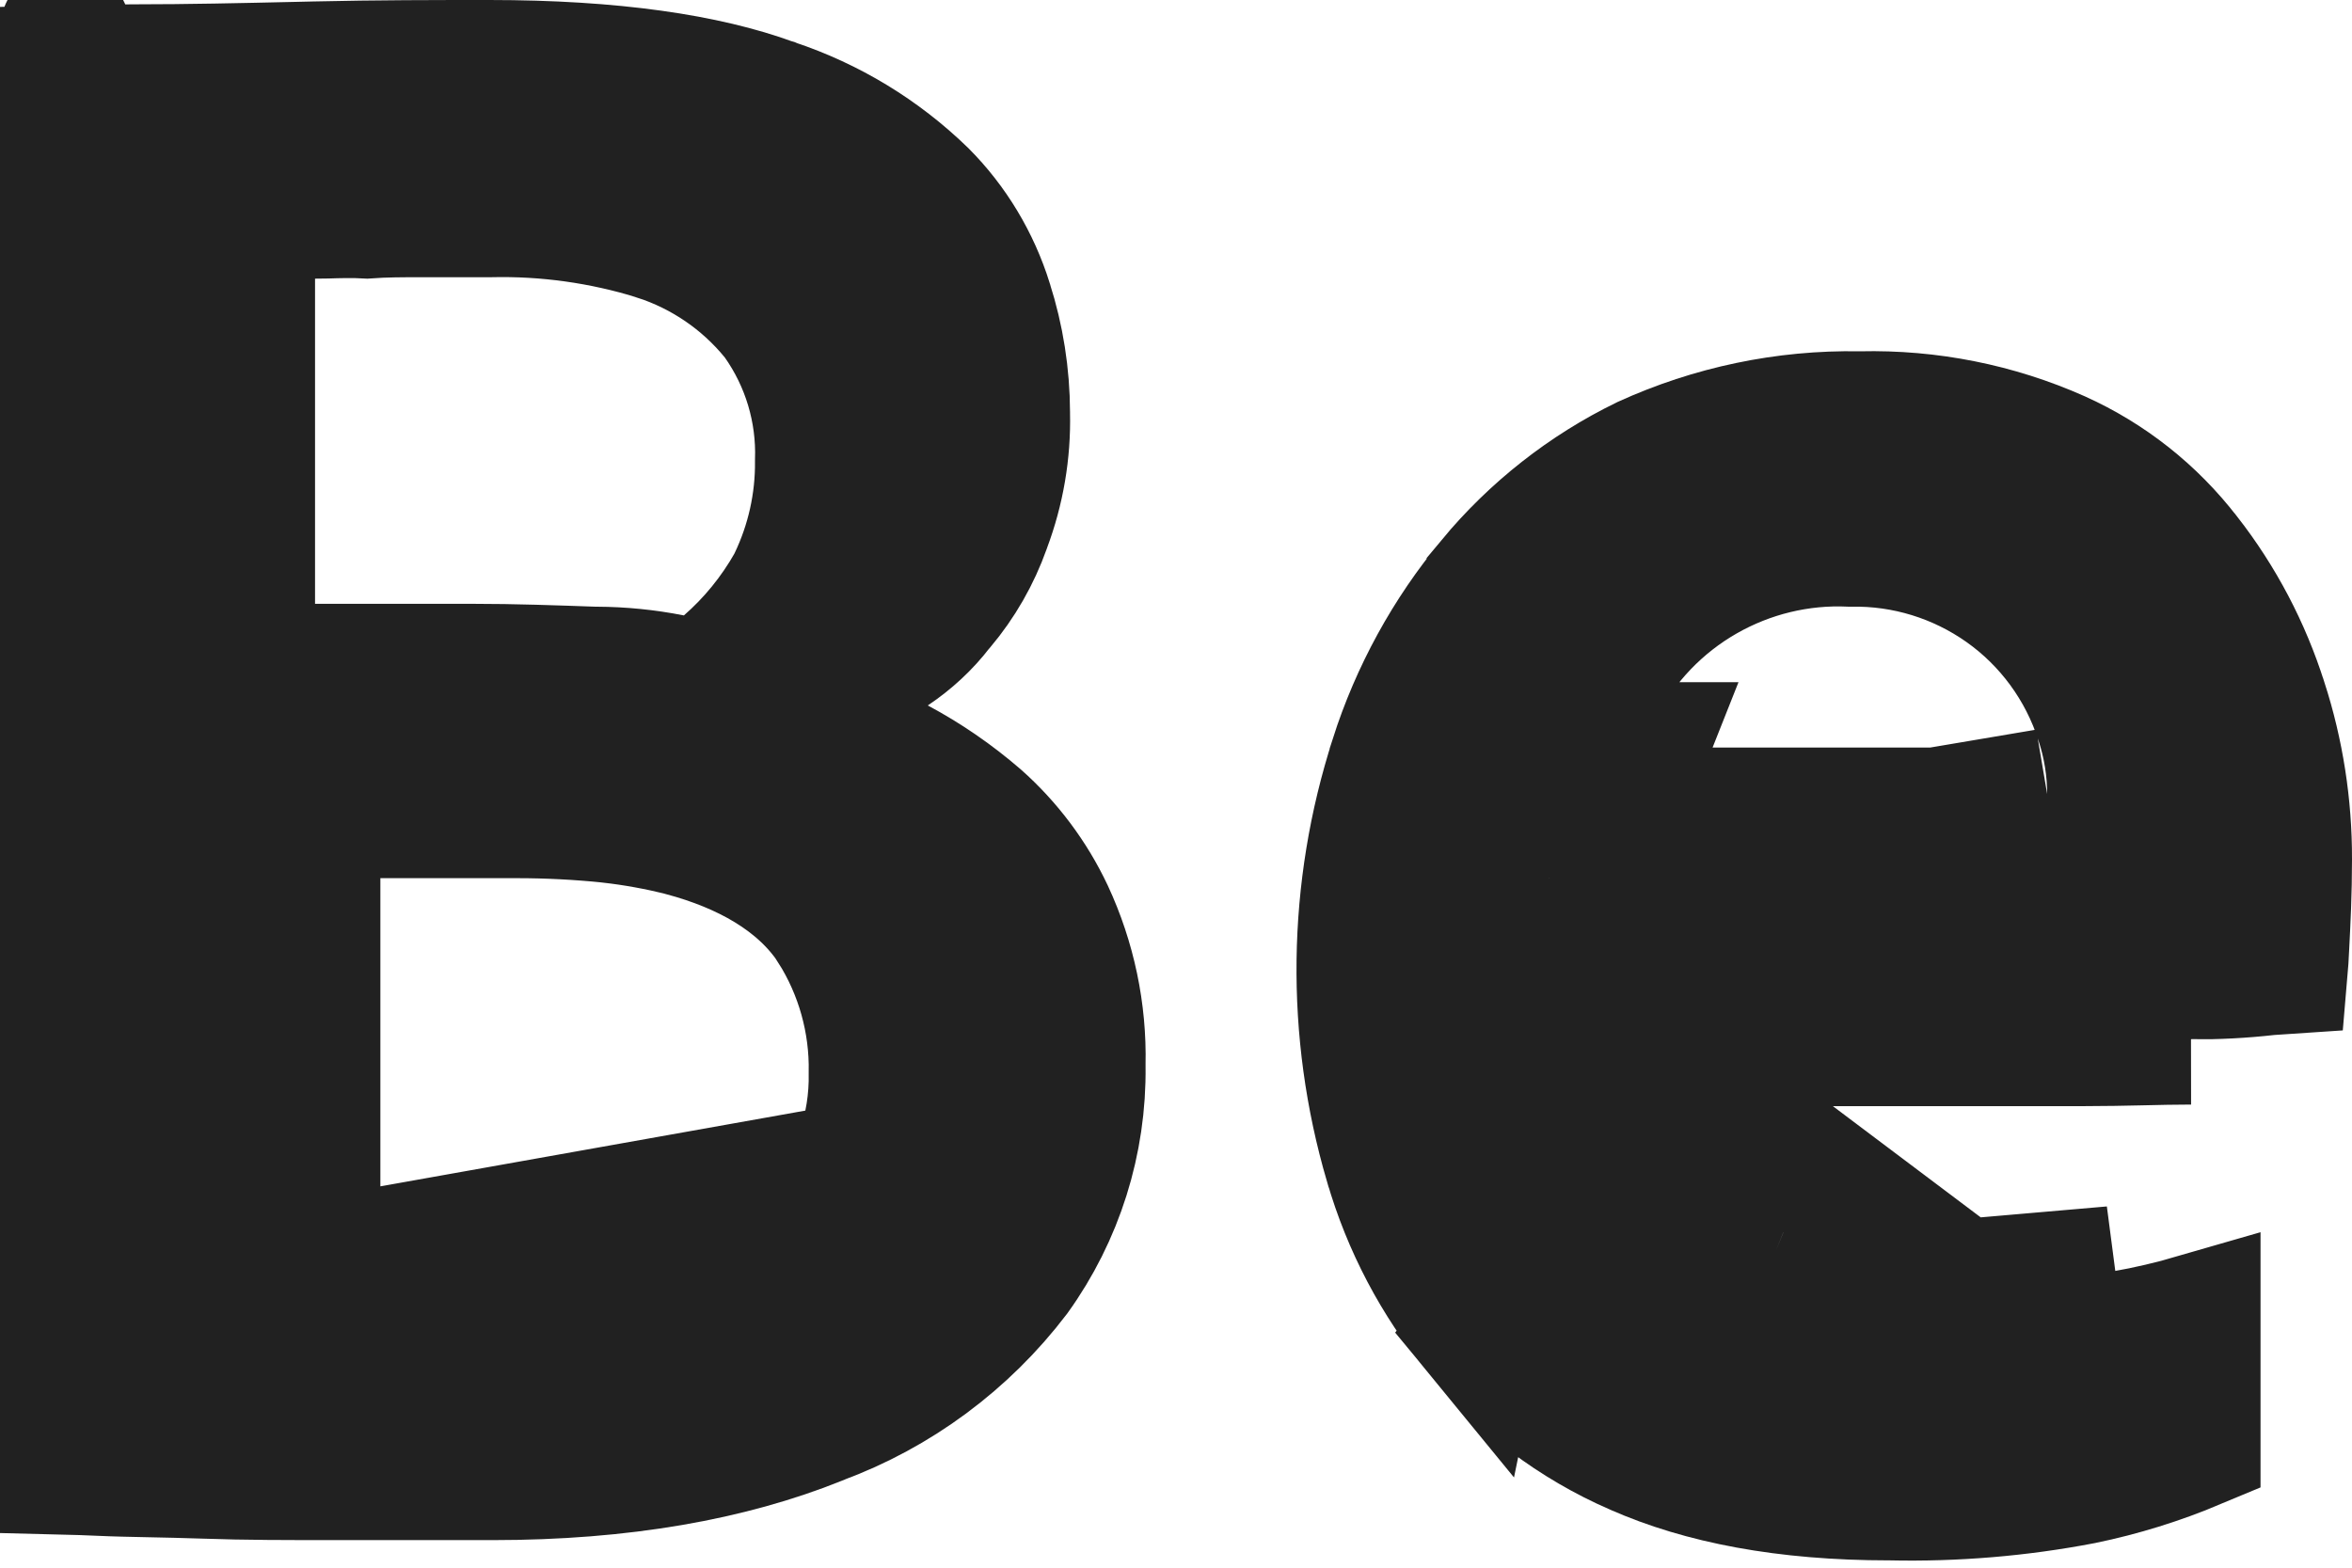
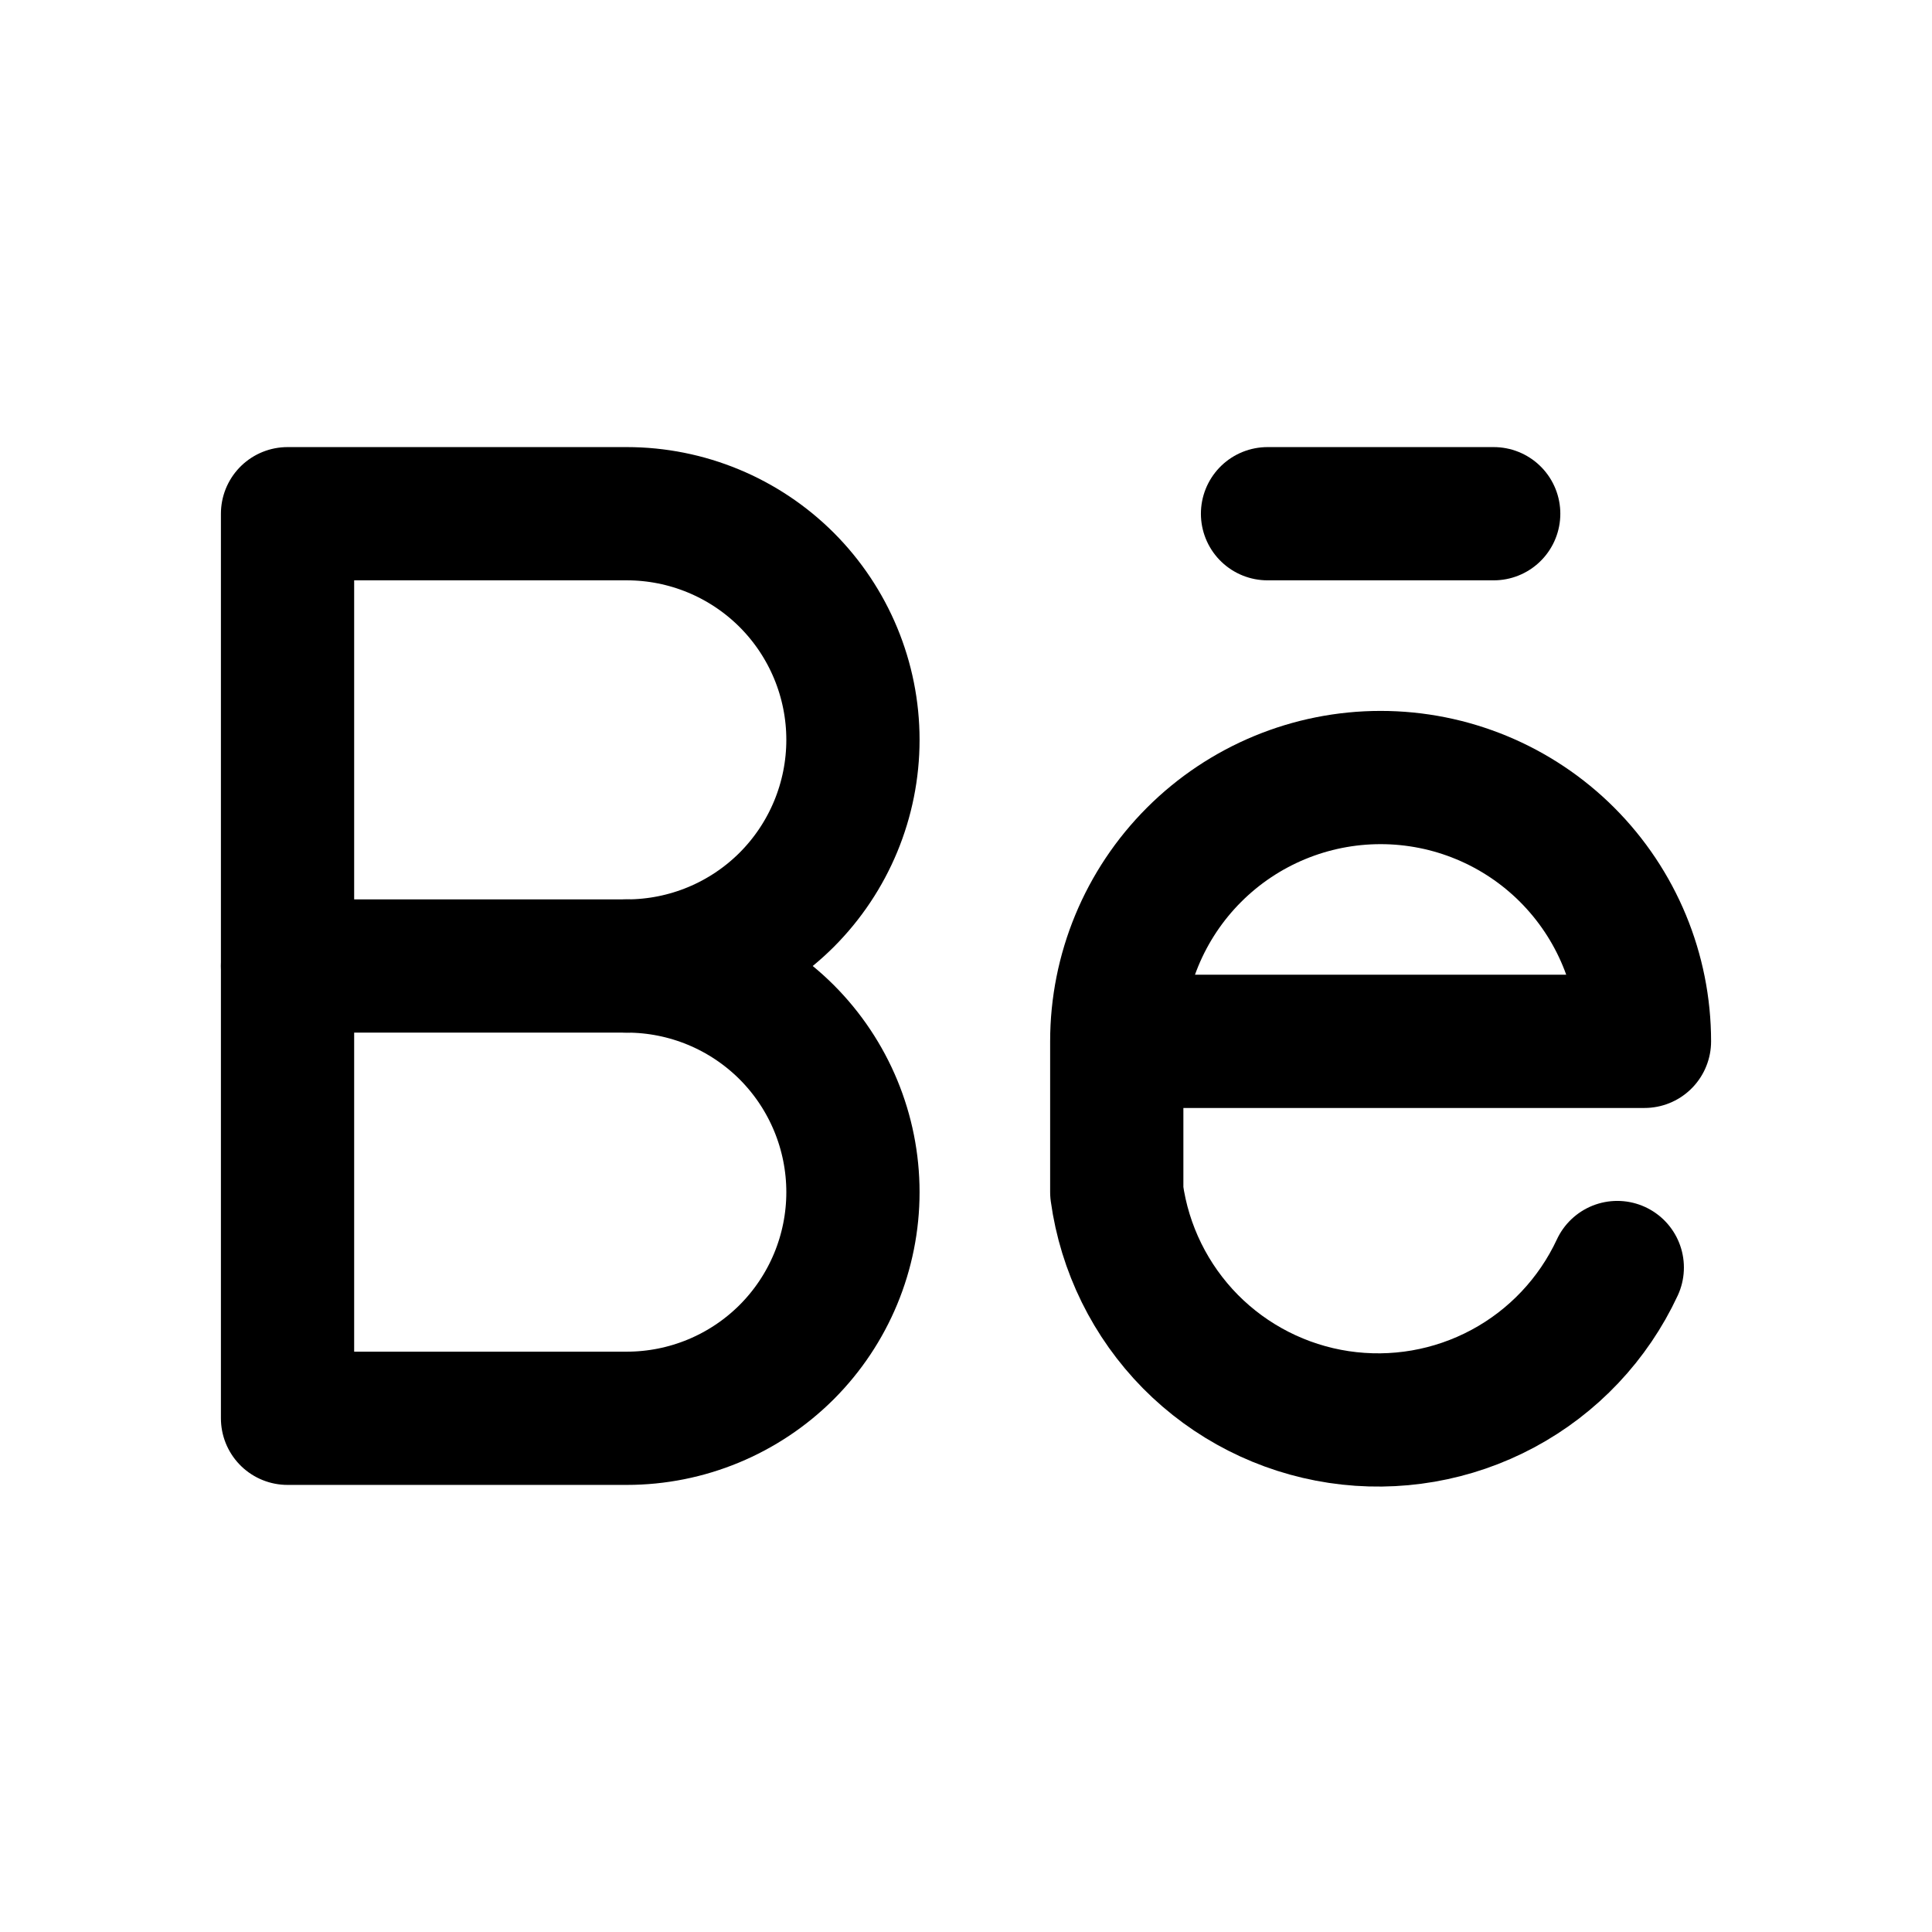
- <svg xmlns="http://www.w3.org/2000/svg" width="18" height="12" viewBox="0 0 18 12" fill="none">
-   <path d="M3.75 10.211C4.232 10.221 4.713 10.163 5.179 10.04C5.598 9.937 5.977 9.712 6.269 9.393L6.278 9.383L6.287 9.372C6.555 9.045 6.697 8.633 6.689 8.21C6.696 7.818 6.588 7.432 6.378 7.1L6.379 7.1L6.372 7.089C6.122 6.715 5.702 6.489 5.23 6.362L5.23 6.362L5.222 6.359C5.04 6.314 4.855 6.28 4.668 6.259L4.668 6.259L4.662 6.258C4.427 6.234 4.191 6.222 3.956 6.222H3.956H2.411H1.911V6.722V9.678V10.151L2.383 10.177L2.389 10.177C2.586 10.188 2.797 10.2 3.022 10.2C3.113 10.2 3.21 10.202 3.321 10.205L3.348 10.205C3.468 10.208 3.602 10.211 3.75 10.211ZM3.75 10.211C3.749 10.211 3.747 10.211 3.745 10.211L3.756 9.711M3.75 10.211C3.752 10.211 3.754 10.211 3.756 10.211V9.711M3.756 9.711C3.6 9.711 3.46 9.708 3.332 9.705C3.222 9.702 3.12 9.7 3.022 9.7C2.811 9.7 2.611 9.689 2.411 9.678M3.756 9.711C4.194 9.72 4.632 9.668 5.056 9.556C5.38 9.476 5.674 9.302 5.9 9.056L2.411 9.678M2.411 9.678V7.222V6.722V9.678ZM6.865 5.841C7.086 5.959 7.292 6.101 7.482 6.265C7.71 6.467 7.895 6.714 8.025 6.99C8.193 7.351 8.276 7.746 8.267 8.144L8.267 8.154L8.267 8.163C8.275 8.735 8.099 9.294 7.765 9.758C7.382 10.261 6.864 10.645 6.271 10.864L6.264 10.867L6.258 10.87C5.585 11.14 4.763 11.289 3.767 11.289H2.589C2.209 11.289 1.874 11.289 1.573 11.278C1.407 11.272 1.268 11.27 1.143 11.267C1.006 11.264 0.884 11.262 0.757 11.256C0.666 11.252 0.581 11.249 0.5 11.247V0.54C0.653 0.536 0.834 0.533 1.044 0.533C1.436 0.533 1.845 0.524 2.283 0.514C2.326 0.513 2.368 0.512 2.411 0.511C2.894 0.5 3.333 0.5 3.744 0.5C4.691 0.5 5.404 0.608 5.906 0.792L5.913 0.794L5.92 0.797C6.347 0.939 6.736 1.175 7.059 1.489C7.289 1.72 7.459 2.004 7.556 2.315L7.556 2.315L7.557 2.319C7.644 2.59 7.688 2.873 7.689 3.157L7.689 3.157L7.689 3.167C7.696 3.459 7.646 3.75 7.543 4.024L7.543 4.024L7.54 4.033C7.462 4.252 7.346 4.455 7.196 4.633L7.189 4.641L7.182 4.649C7.082 4.78 6.96 4.892 6.823 4.984L6.126 5.447L6.865 5.841ZM0.5 0.233C0.5 0.228 0.5 0.229 0.5 0.235V0.233ZM2.411 1.633H1.911V2.133V4.622V5.122H2.411H3.622C3.934 5.122 4.236 5.133 4.549 5.144L4.558 5.144L4.566 5.144C4.757 5.145 4.948 5.164 5.135 5.201L5.376 5.25L5.561 5.089C5.761 4.915 5.929 4.708 6.059 4.478L6.066 4.464L6.073 4.45C6.211 4.162 6.281 3.847 6.278 3.529C6.291 3.141 6.177 2.76 5.952 2.443L5.942 2.429L5.931 2.416C5.696 2.13 5.385 1.918 5.033 1.803L5.033 1.802L5.025 1.8C4.612 1.672 4.182 1.612 3.75 1.622H3.233L3.22 1.622C3.089 1.622 2.942 1.622 2.808 1.632C2.706 1.626 2.586 1.629 2.499 1.632C2.463 1.633 2.433 1.633 2.411 1.633Z" fill="#212121" stroke="#212121" />
-   <path d="M11.866 7.467H12.433H15.956C16.094 7.467 16.228 7.464 16.363 7.461L16.378 7.461C16.506 7.458 16.637 7.455 16.767 7.455H16.771V7.456C16.966 7.457 17.161 7.447 17.355 7.425L17.367 7.424L17.38 7.423C17.409 7.421 17.438 7.419 17.468 7.417C17.472 7.37 17.476 7.319 17.478 7.263C17.489 7.053 17.5 6.831 17.5 6.578V6.576C17.501 6.169 17.438 5.763 17.313 5.376L17.312 5.374L17.312 5.374C17.185 4.972 16.987 4.595 16.728 4.263L16.726 4.261L16.726 4.261C16.469 3.927 16.135 3.663 15.751 3.49C15.277 3.279 14.763 3.177 14.245 3.189L14.235 3.189L14.225 3.189C13.662 3.179 13.104 3.296 12.591 3.53C12.139 3.75 11.739 4.065 11.418 4.452L11.418 4.453C11.086 4.852 10.834 5.312 10.676 5.807L10.676 5.809L10.676 5.809C10.352 6.813 10.338 7.891 10.635 8.903L10.636 8.905L10.636 8.905C10.771 9.372 11 9.807 11.308 10.182L11.866 7.467ZM11.866 7.467L11.937 8.029C11.989 8.44 12.133 8.835 12.358 9.183L12.358 9.183L12.36 9.185C12.612 9.57 12.975 9.868 13.401 10.041L13.589 9.578M11.866 7.467L15.011 9.833M12.938 7.967H15.956C16.104 7.967 16.247 7.964 16.386 7.961C16.516 7.958 16.643 7.955 16.767 7.955L12.938 7.967ZM12.938 7.967C12.935 7.946 12.932 7.925 12.929 7.904L12.433 7.967M12.938 7.967H12.433M12.433 7.967V8.467H12.555M12.433 7.967L12.555 8.467M12.555 8.467C12.613 8.622 12.687 8.771 12.778 8.911C12.974 9.211 13.257 9.443 13.589 9.578M12.555 8.467L11.309 10.182C11.635 10.579 12.05 10.892 12.521 11.097L12.524 11.098C13.023 11.319 13.661 11.444 14.456 11.444H14.466L14.466 11.444C14.959 11.455 15.452 11.414 15.936 11.321C16.232 11.26 16.521 11.17 16.8 11.053V10.098C16.621 10.15 16.439 10.192 16.255 10.225L16.253 10.226L16.253 10.226C15.846 10.297 15.433 10.333 15.019 10.333C14.465 10.351 13.912 10.251 13.399 10.04L13.589 9.578M13.589 9.578C14.039 9.763 14.524 9.85 15.011 9.833M15.011 9.833C15.398 9.834 15.785 9.8 16.167 9.733L15.011 9.833ZM11.855 6.722L11.939 6.15C11.984 5.836 12.085 5.533 12.236 5.255C12.419 4.903 12.699 4.611 13.044 4.414C13.384 4.22 13.771 4.126 14.162 4.144C14.582 4.136 14.994 4.263 15.338 4.506C15.686 4.752 15.944 5.105 16.075 5.511C16.136 5.694 16.167 5.886 16.167 6.079M11.855 6.722L15.667 6.078M11.855 6.722H12.433H14.778L14.805 6.722C15.061 6.722 15.282 6.722 15.436 6.711M11.855 6.722L12.94 6.222M16.167 6.079C16.167 6.079 16.167 6.079 16.167 6.079L15.667 6.078M16.167 6.079V6.078H15.667M16.167 6.079V6.189V6.616L15.745 6.683C15.643 6.699 15.539 6.708 15.436 6.711M15.667 6.078V6.189C15.582 6.202 15.497 6.21 15.411 6.211M15.436 6.711C15.441 6.71 15.447 6.71 15.453 6.709L15.411 6.211M15.436 6.711C15.43 6.711 15.425 6.711 15.419 6.711L15.411 6.211M15.411 6.211C15.278 6.222 15.067 6.222 14.778 6.222H14.778H12.94M12.433 6.222C12.458 6.05 12.504 5.883 12.568 5.722H12.433V6.222ZM12.433 6.222H12.94M12.433 6.222L12.928 6.294C12.932 6.27 12.936 6.246 12.94 6.222" fill="#212121" stroke="#212121" />
+ <svg xmlns="http://www.w3.org/2000/svg" width="29" height="29" viewBox="0 0 29 29" fill="none">
+   <path d="M4.316 21.289V7.711H9.408C10.309 7.711 11.172 8.069 11.809 8.705C12.445 9.342 12.803 10.205 12.803 11.105C12.803 12.006 12.445 12.869 11.809 13.506C11.172 14.142 10.309 14.5 9.408 14.5C10.309 14.5 11.172 14.858 11.809 15.494C12.445 16.131 12.803 16.994 12.803 17.895C12.803 18.795 12.445 19.658 11.809 20.295C11.172 20.931 10.309 21.289 9.408 21.289H4.316Z" stroke="black" stroke-width="2" stroke-linecap="round" stroke-linejoin="round" />
+   <path d="M4.316 14.5H9.408" stroke="black" stroke-width="2" stroke-linecap="round" stroke-linejoin="round" />
+   <path d="M16.763 15.631H24.684C24.684 14.581 24.266 13.574 23.524 12.831C22.781 12.088 21.774 11.671 20.723 11.671C19.673 11.671 18.666 12.088 17.923 12.831C17.18 13.574 16.763 14.581 16.763 15.631V17.894C16.88 18.742 17.268 19.528 17.868 20.137C18.469 20.745 19.251 21.143 20.096 21.27C20.942 21.397 21.806 21.248 22.56 20.843C23.313 20.439 23.915 19.801 24.276 19.026" stroke="black" stroke-width="2" stroke-linecap="round" stroke-linejoin="round" />
+   <path d="M19.026 7.711H22.421" stroke="black" stroke-width="2" stroke-linecap="round" stroke-linejoin="round" />
</svg>
